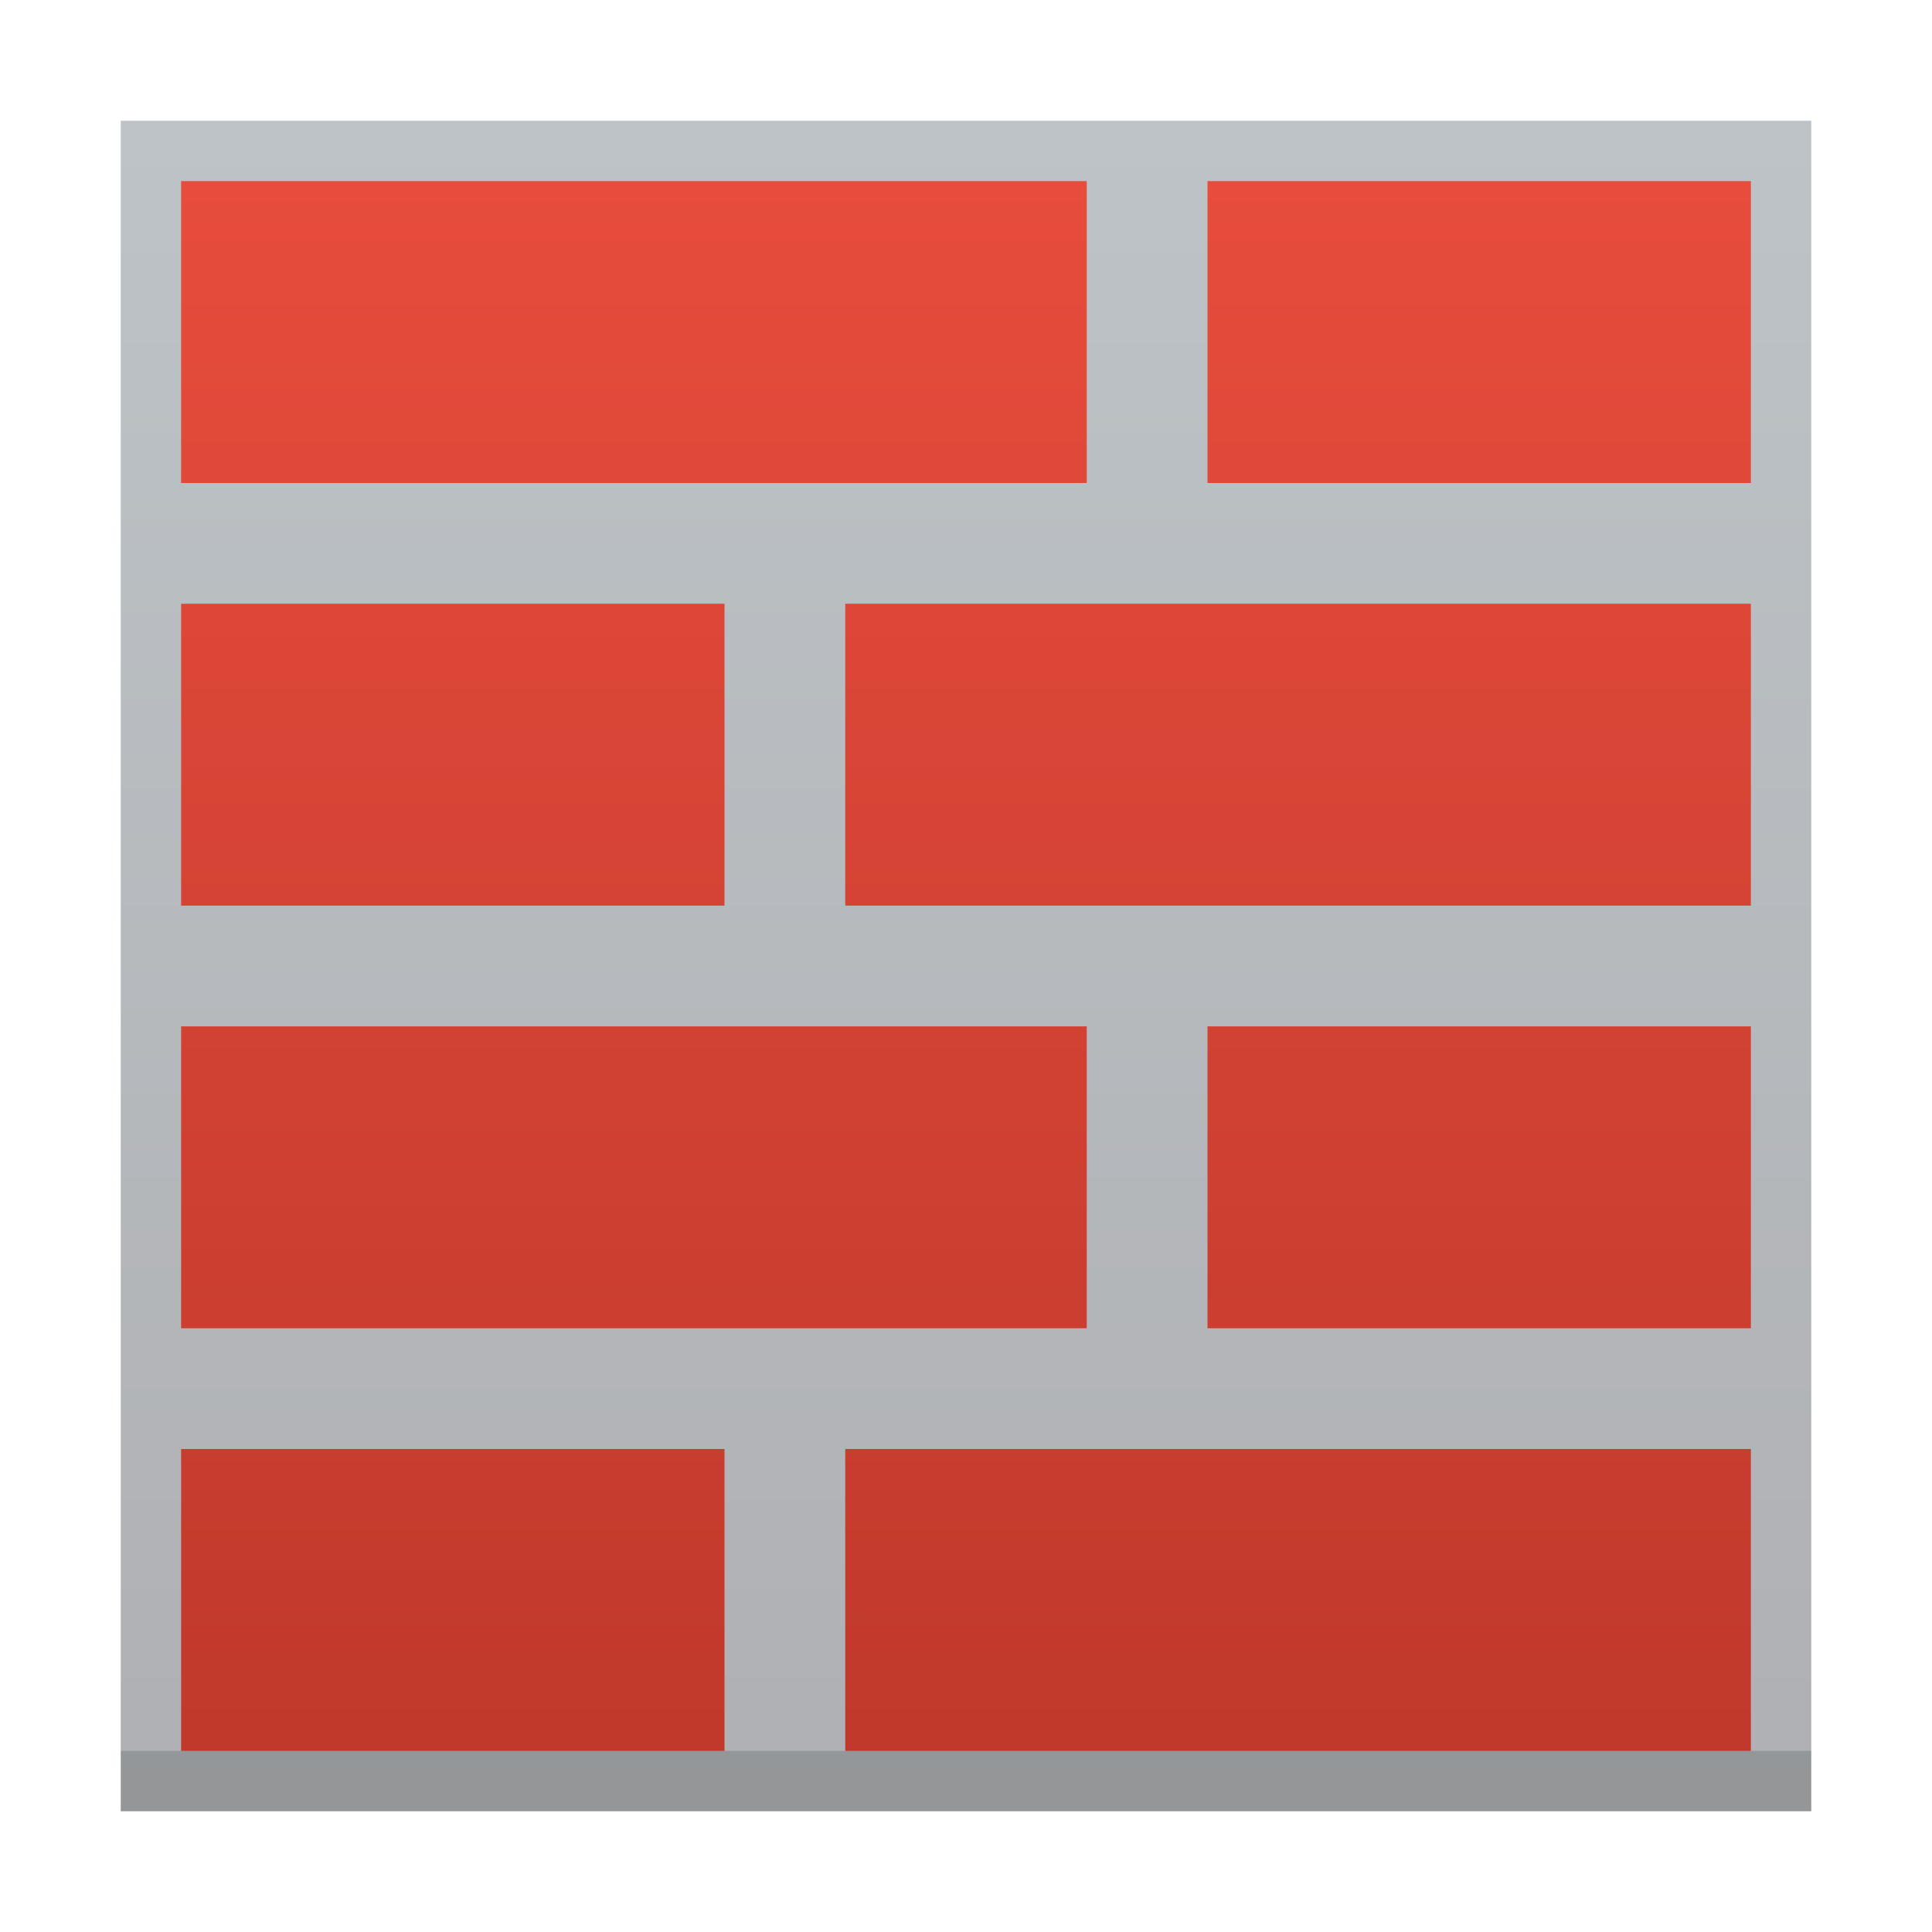
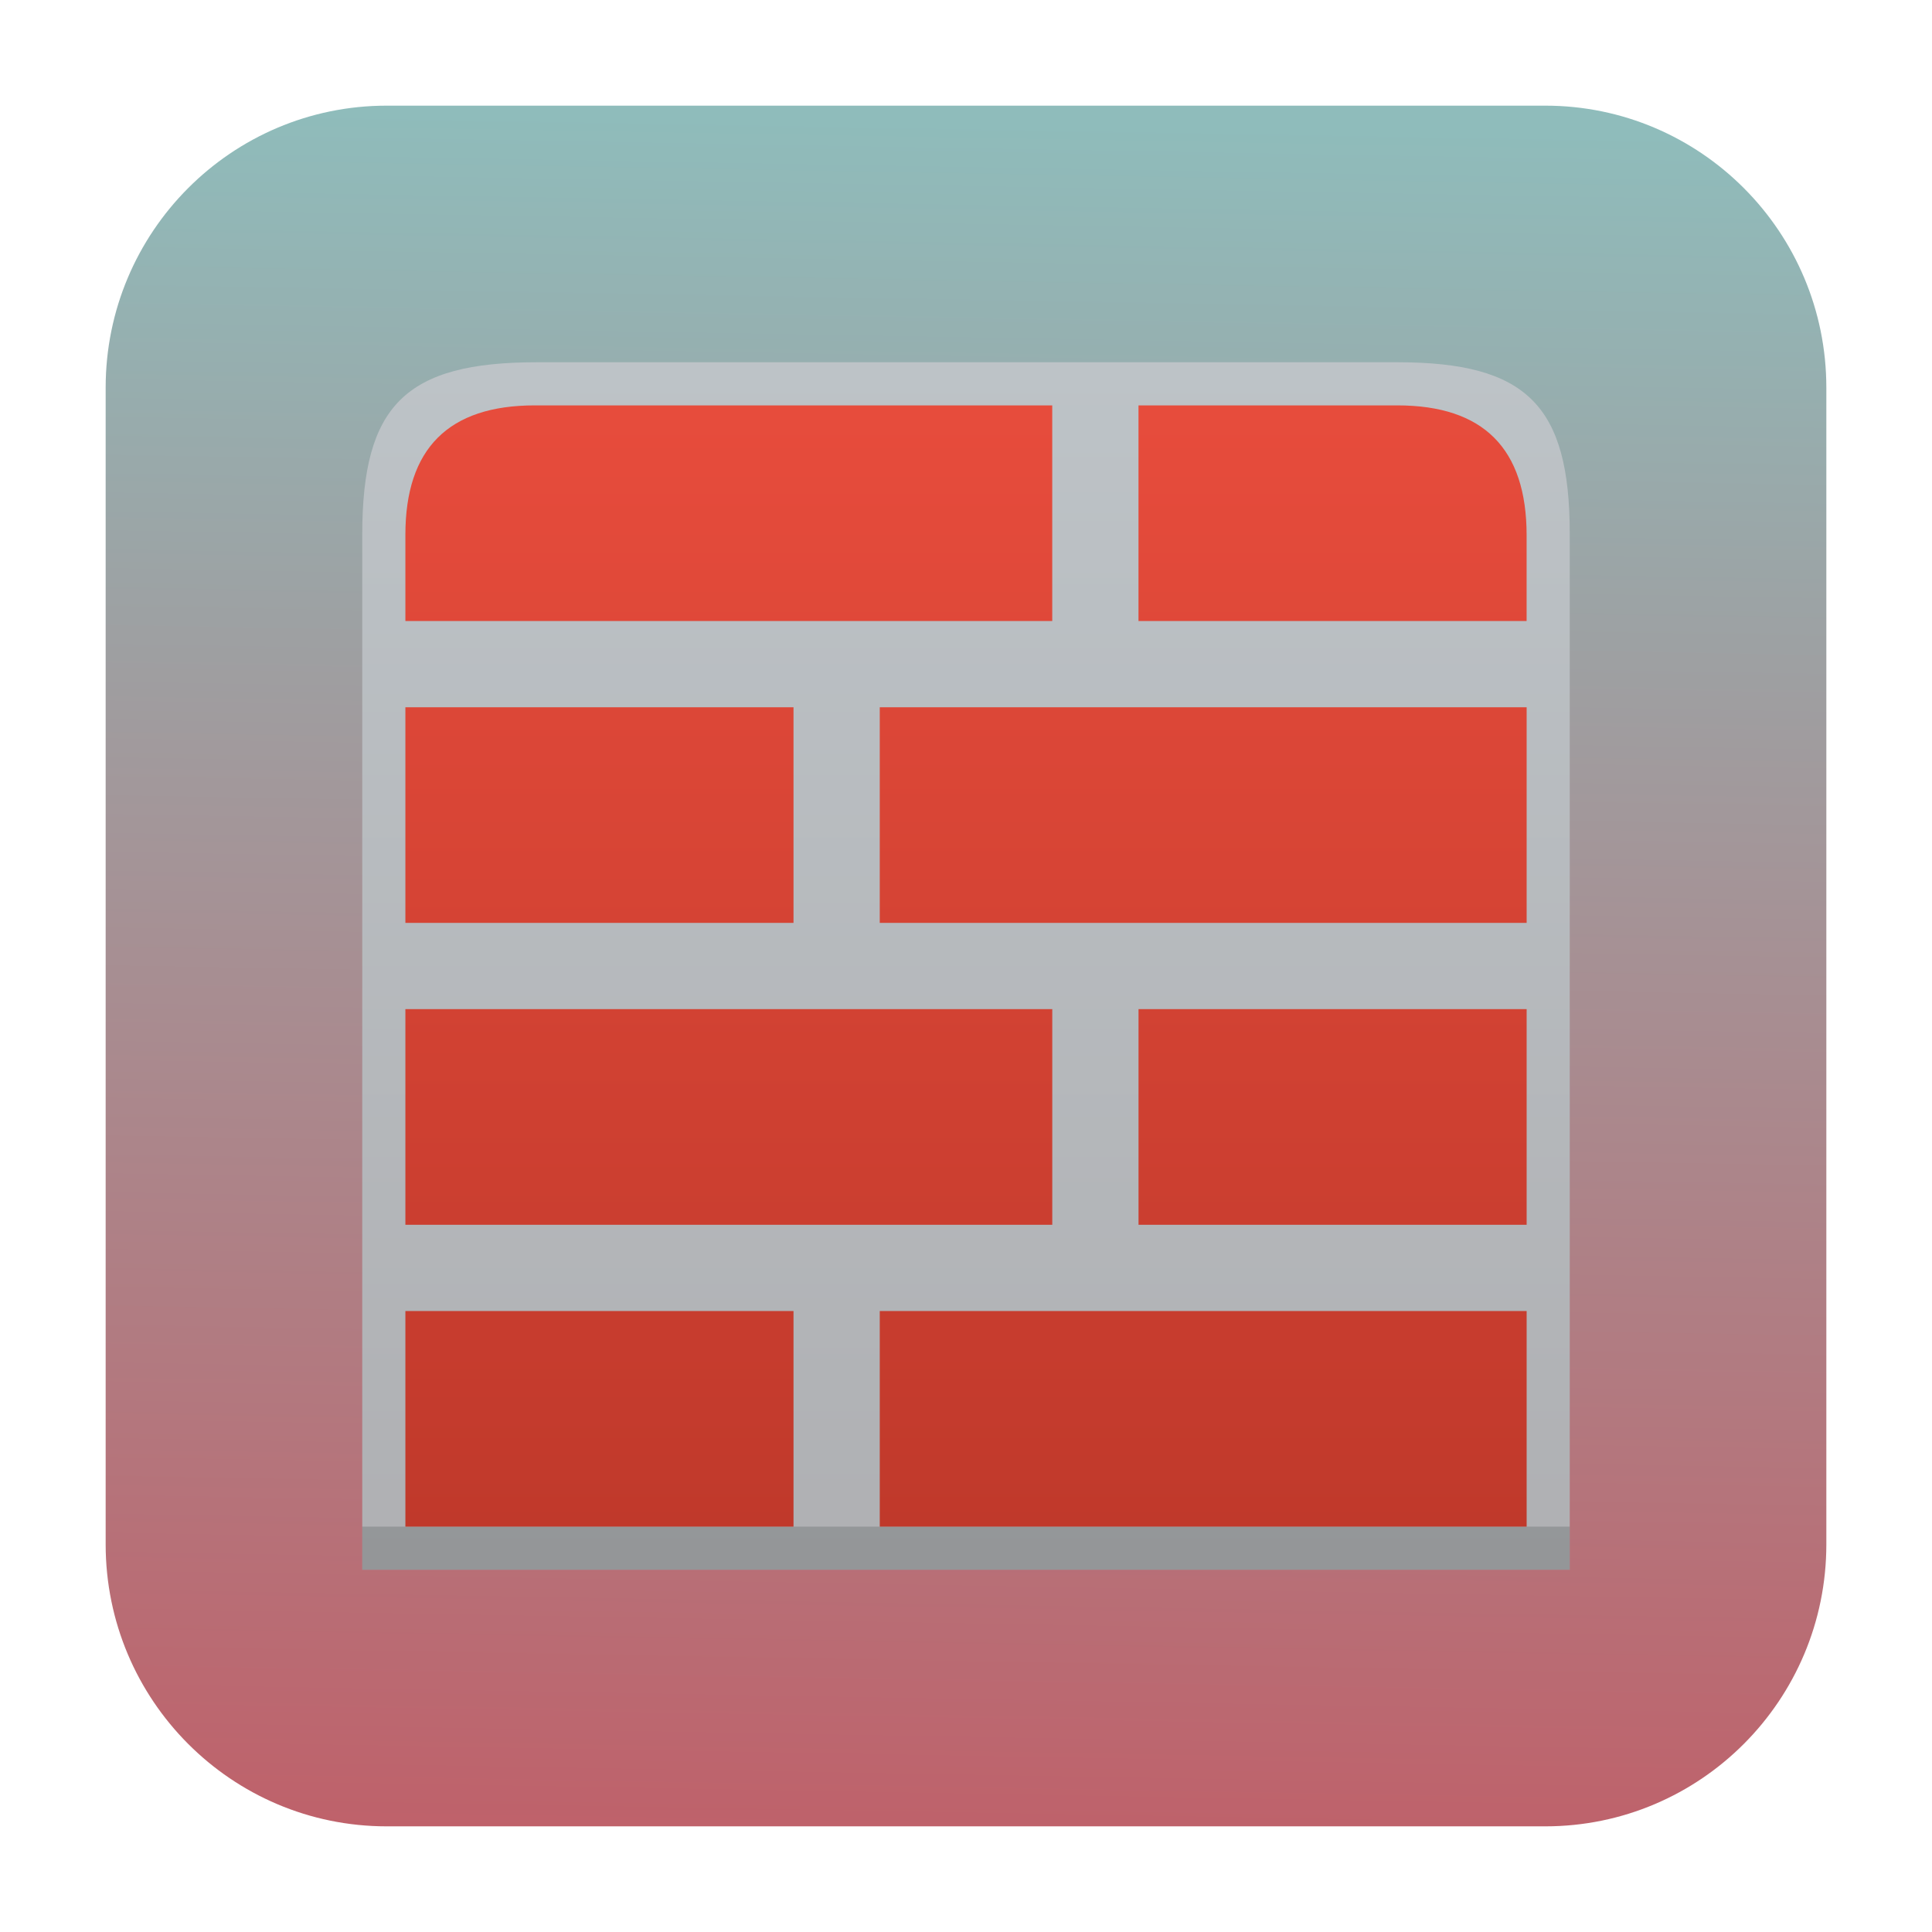
- <svg xmlns="http://www.w3.org/2000/svg" height="32" width="32">
-   <linearGradient id="a" gradientUnits="userSpaceOnUse" x1="16" x2="16" y1="46" y2="18">
-     <stop offset="0" stop-color="#afb0b3" />
-     <stop offset="1" stop-color="#bdc3c7" />
+ <svg xmlns="http://www.w3.org/2000/svg" xmlns:xlink="http://www.w3.org/1999/xlink" height="64" width="64" version="1.1" id="svg22">
+   <defs id="defs26">
+     <linearGradient id="linearGradient887" gradientTransform="matrix(1.125,0,0,0.83333,-2.625,-0.167)" gradientUnits="userSpaceOnUse" x1="17.444" x2="17.444" y1="35.001" y2="3.8">
+       <stop offset="0" stop-color="#c0392b" id="stop652" />
+       <stop offset="1" stop-color="#e74c3c" id="stop654" />
+     </linearGradient>
+     <linearGradient xlink:href="#linearGradient1051" id="linearGradient1053" x1="-98.535" y1="60.492" x2="-97.57" y2="5.492" gradientUnits="userSpaceOnUse" gradientTransform="matrix(1.036364,0,0,1.036364,135.1182,-1.692184)" />
+     <linearGradient id="linearGradient1051">
+       <stop style="stop-color:#bf616a;stop-opacity:1;" offset="0" id="stop1047" />
+       <stop style="stop-color:#8fbcbb;stop-opacity:1;" offset="1" id="stop1049" />
+     </linearGradient>
+     <linearGradient id="linearGradient5873" gradientUnits="userSpaceOnUse" x1="16" x2="16" y1="46" y2="18" gradientTransform="matrix(1.428571,0,0,1.428571,79.28571,-99.28571)">
+       <stop offset="0" stop-color="#afb0b3" id="stop2-2" />
+       <stop offset="1" stop-color="#bdc3c7" id="stop4-8" />
+     </linearGradient>
+     <linearGradient id="linearGradient5877" gradientTransform="matrix(1.607143,0,0,1.190471,75.53571,-76.66714)" gradientUnits="userSpaceOnUse" x1="17.444" x2="17.444" y1="35.001" y2="3.8">
+       <stop offset="0" stop-color="#c0392b" id="stop7-9" />
+       <stop offset="1" stop-color="#e74c3c" id="stop9-7" />
+     </linearGradient>
+     <linearGradient xlink:href="#a" id="linearGradient5883" gradientUnits="userSpaceOnUse" gradientTransform="matrix(1.428571,0,0,1.428571,9.142854,-13.71429)" x1="16" y1="46" x2="16" y2="18" />
+     <linearGradient xlink:href="#b" id="linearGradient5885" gradientUnits="userSpaceOnUse" gradientTransform="matrix(1.607143,0,0,1.190471,5.392854,8.904286)" x1="17.444" y1="35.001" x2="17.444" y2="3.8" />
+   </defs>
+   <linearGradient id="a" gradientUnits="userSpaceOnUse" x1="16" x2="16" y1="46" y2="18" gradientTransform="matrix(1.428571,0,0,1.428571,79.28571,-99.28571)">
+     <stop offset="0" stop-color="#afb0b3" id="stop2" />
+     <stop offset="1" stop-color="#bdc3c7" id="stop4" />
  </linearGradient>
-   <linearGradient id="b" gradientTransform="matrix(1.125 0 0 .83333 -2.625 -.167)" gradientUnits="userSpaceOnUse" x1="17.444" x2="17.444" y1="35.001" y2="3.8">
-     <stop offset="0" stop-color="#c0392b" />
-     <stop offset="1" stop-color="#e74c3c" />
+   <linearGradient id="b" gradientTransform="matrix(1.607143,0,0,1.190471,75.53571,-76.66714)" gradientUnits="userSpaceOnUse" x1="17.444" x2="17.444" y1="35.001" y2="3.8">
+     <stop offset="0" stop-color="#c0392b" id="stop7" />
+     <stop offset="1" stop-color="#e74c3c" id="stop9" />
  </linearGradient>
-   <path d="M2 18h28v28H2z" fill="url(#a)" transform="translate(0 -16)" />
-   <path d="M3 24h9v5H3zm11 0h15v5H14zM3 17h15v5H3zm17 0h9v5h-9zM3 10h9v5H3zm11 0h15v5H14zm6-7h9v5h-9zM3 3h15v5H3z" fill="url(#b)" />
-   <path d="M2 29h28v1H2z" fill="#292c2f" opacity=".2" />
+   <rect ry="9.343" y="3.5" x="3.5" height="57" width="57" id="rect1045" style="fill:url(#linearGradient1053);fill-opacity:1;stroke-width:2.844;stroke-linecap:round" rx="9.312" />
+   <path d="M 12,17.714 C 12,13.429 13.429,12 17.784,12 h 28.502 c 4.286,0 5.714,1.429 5.714,5.682 V 52 H 12 Z" fill="url(#a)" id="path12-3" style="fill:url(#linearGradient5883);stroke-width:1.429" />
+   <path d="M 12,50.571 H 52 V 52 H 12 Z" fill="#292c2f" opacity="0.2" id="path14-6" style="stroke-width:1.429" />
+   <path d="m 13.429,43.429 h 12.857 v 7.143 H 13.429 Z m 15.714,0 h 21.429 v 7.143 H 29.143 Z M 13.429,33.429 h 21.429 v 7.143 H 13.429 Z m 24.286,0 h 12.857 v 7.143 h -12.857 z m -24.286,-10 h 12.857 v 7.143 H 13.429 Z m 15.714,0 h 21.429 v 7.143 H 29.143 Z m 8.571,-10 h 8.571 c 2.857,0 4.286,1.429 4.286,4.304 v 2.839 h -12.857 z m -20,0 h 17.143 v 7.143 H 13.429 v -2.857 c 0,-2.857 1.429,-4.286 4.286,-4.286 z" fill="url(#b)" id="path16-1" style="fill:url(#linearGradient5885);stroke-width:1.429" />
</svg>
